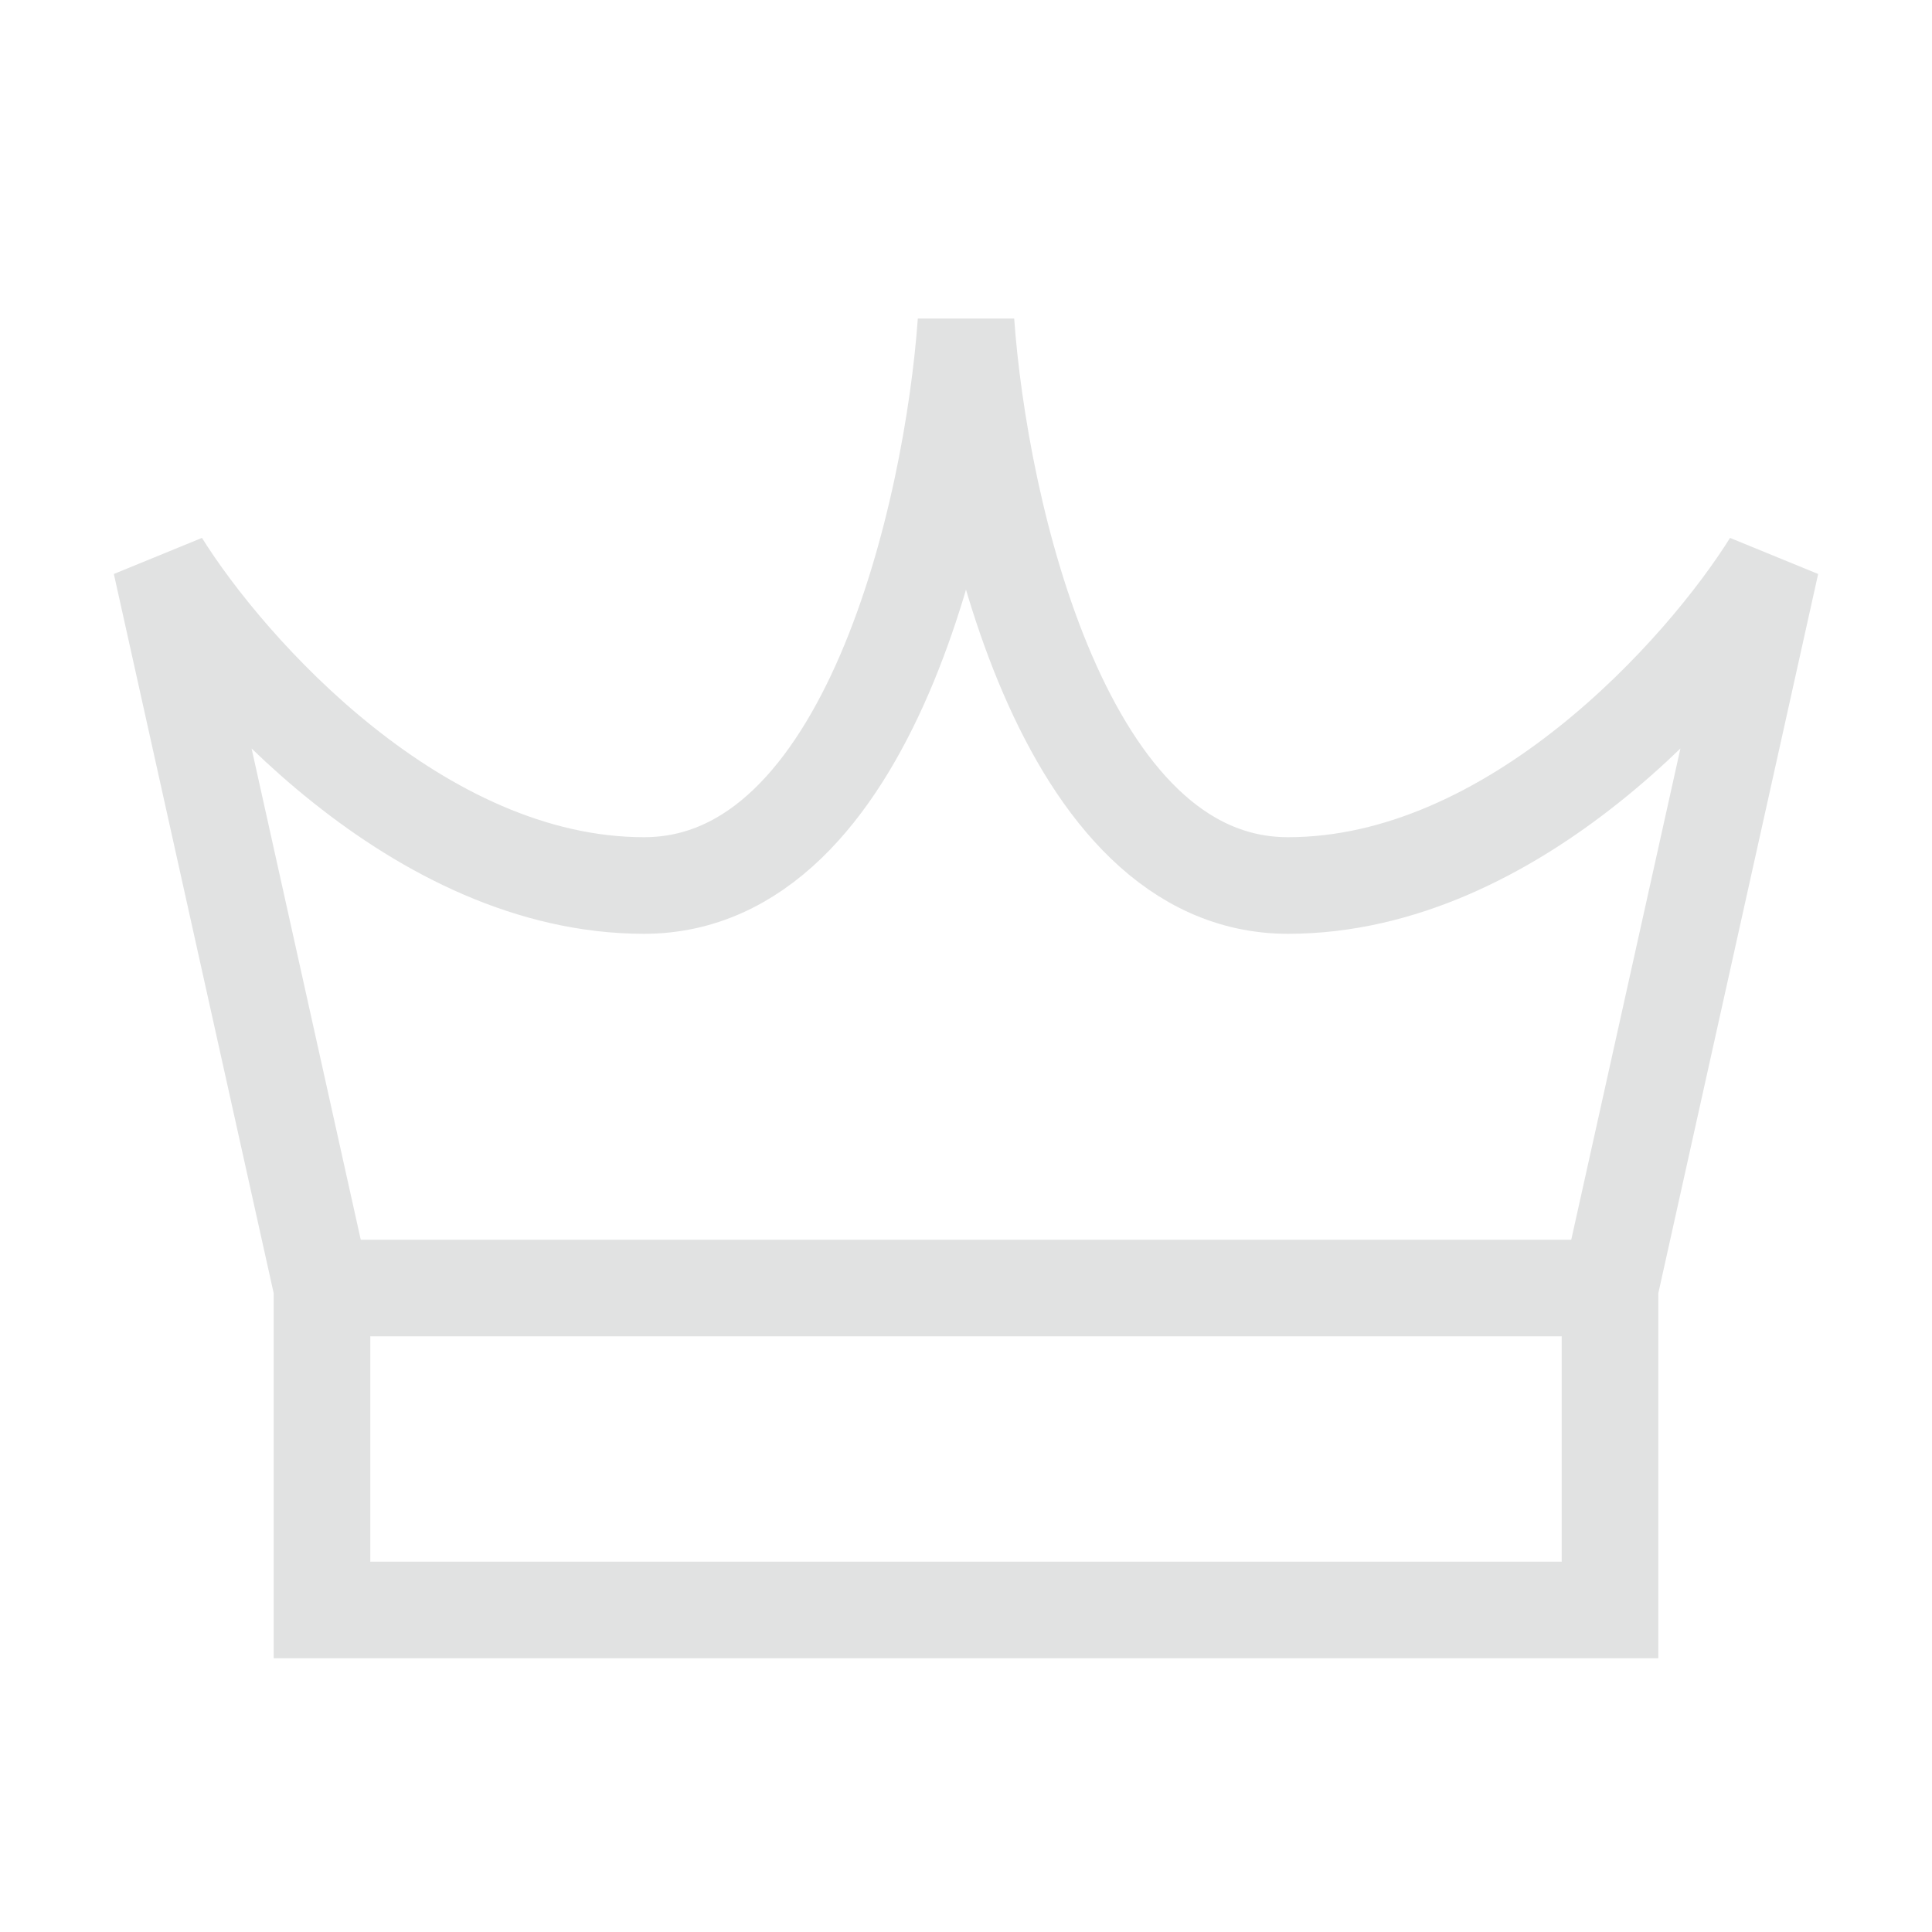
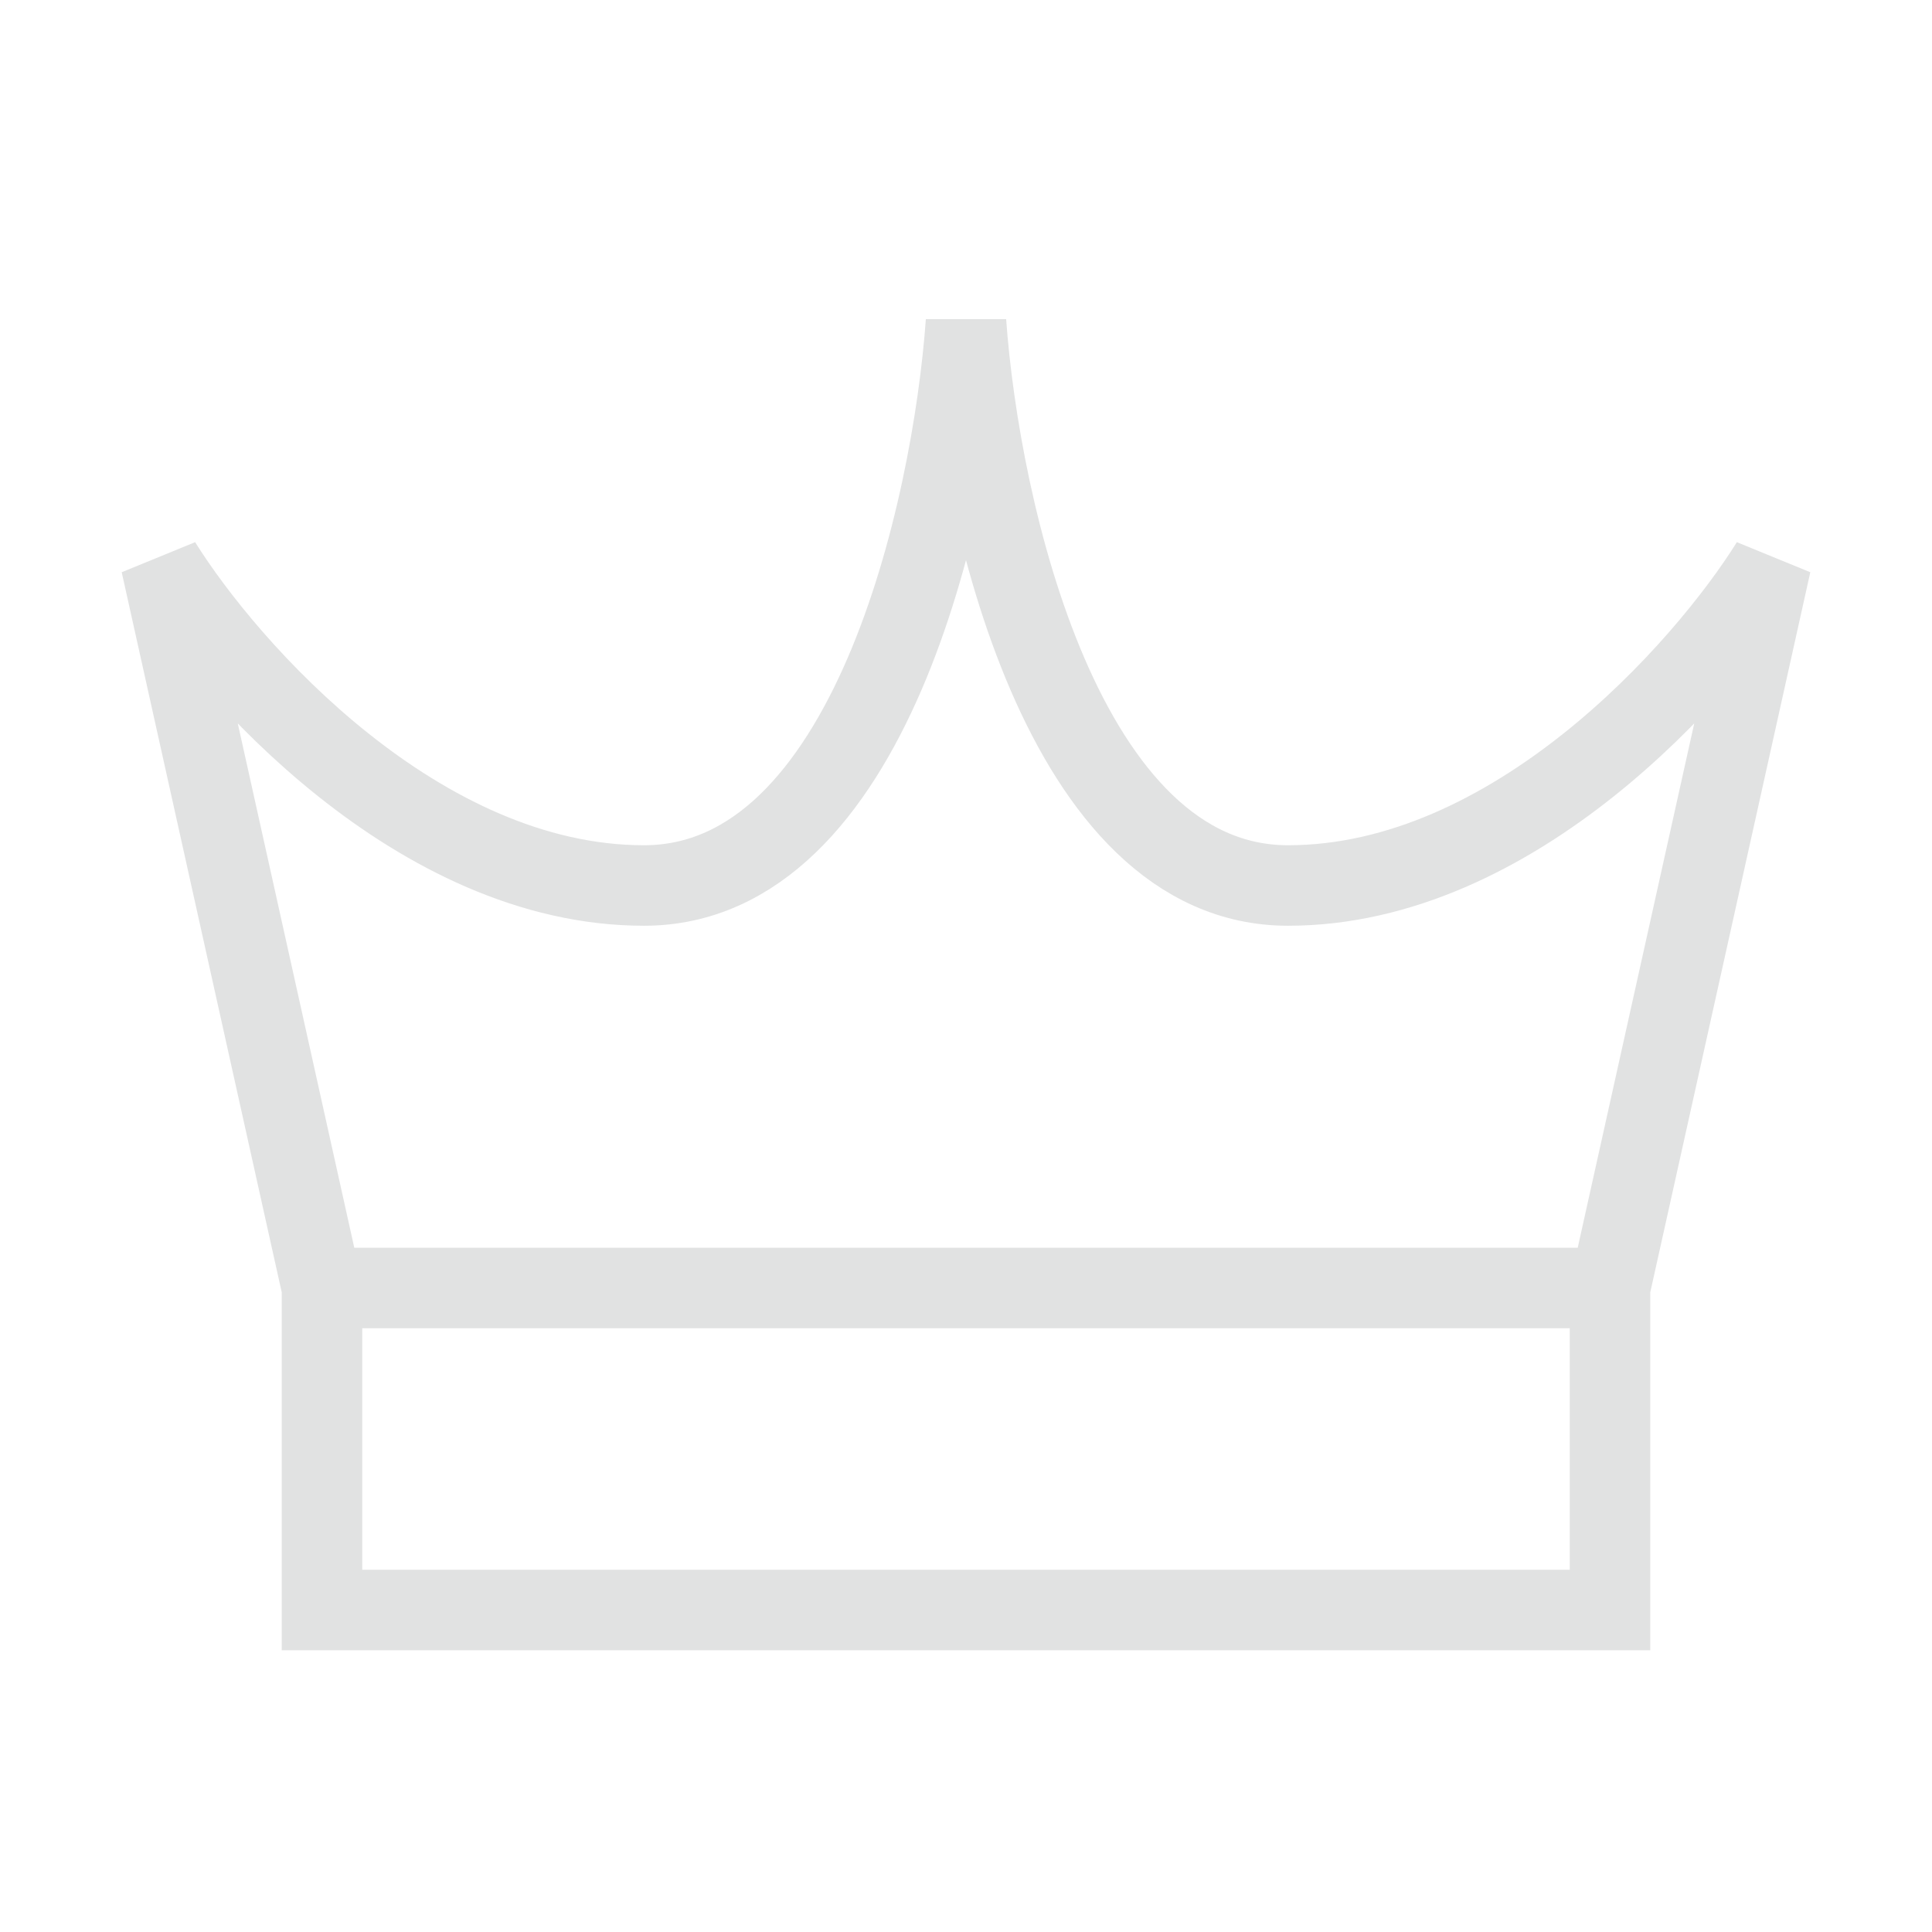
<svg xmlns="http://www.w3.org/2000/svg" width="24" height="24" viewBox="0 0 24 24" fill="none">
-   <path d="M4 16V20H20V16M4 16L2 7C2.833 8.333 5.2 11 8 11C10.8 11 11.833 6.333 12 4C12.167 6.333 13.2 11 16 11C18.8 11 21.167 8.333 22 7L20 16M4 16H20" stroke="#E1E2E2" stroke-width="1.2" />
+   <path d="M4 16V20H20V16M4 16L2 7C2.833 8.333 5.2 11 8 11C10.8 11 11.833 6.333 12 4C12.167 6.333 13.2 11 16 11C18.8 11 21.167 8.333 22 7L20 16M4 16H20" stroke="#E1E2E2" strokeWidth="1.2" />
</svg>
